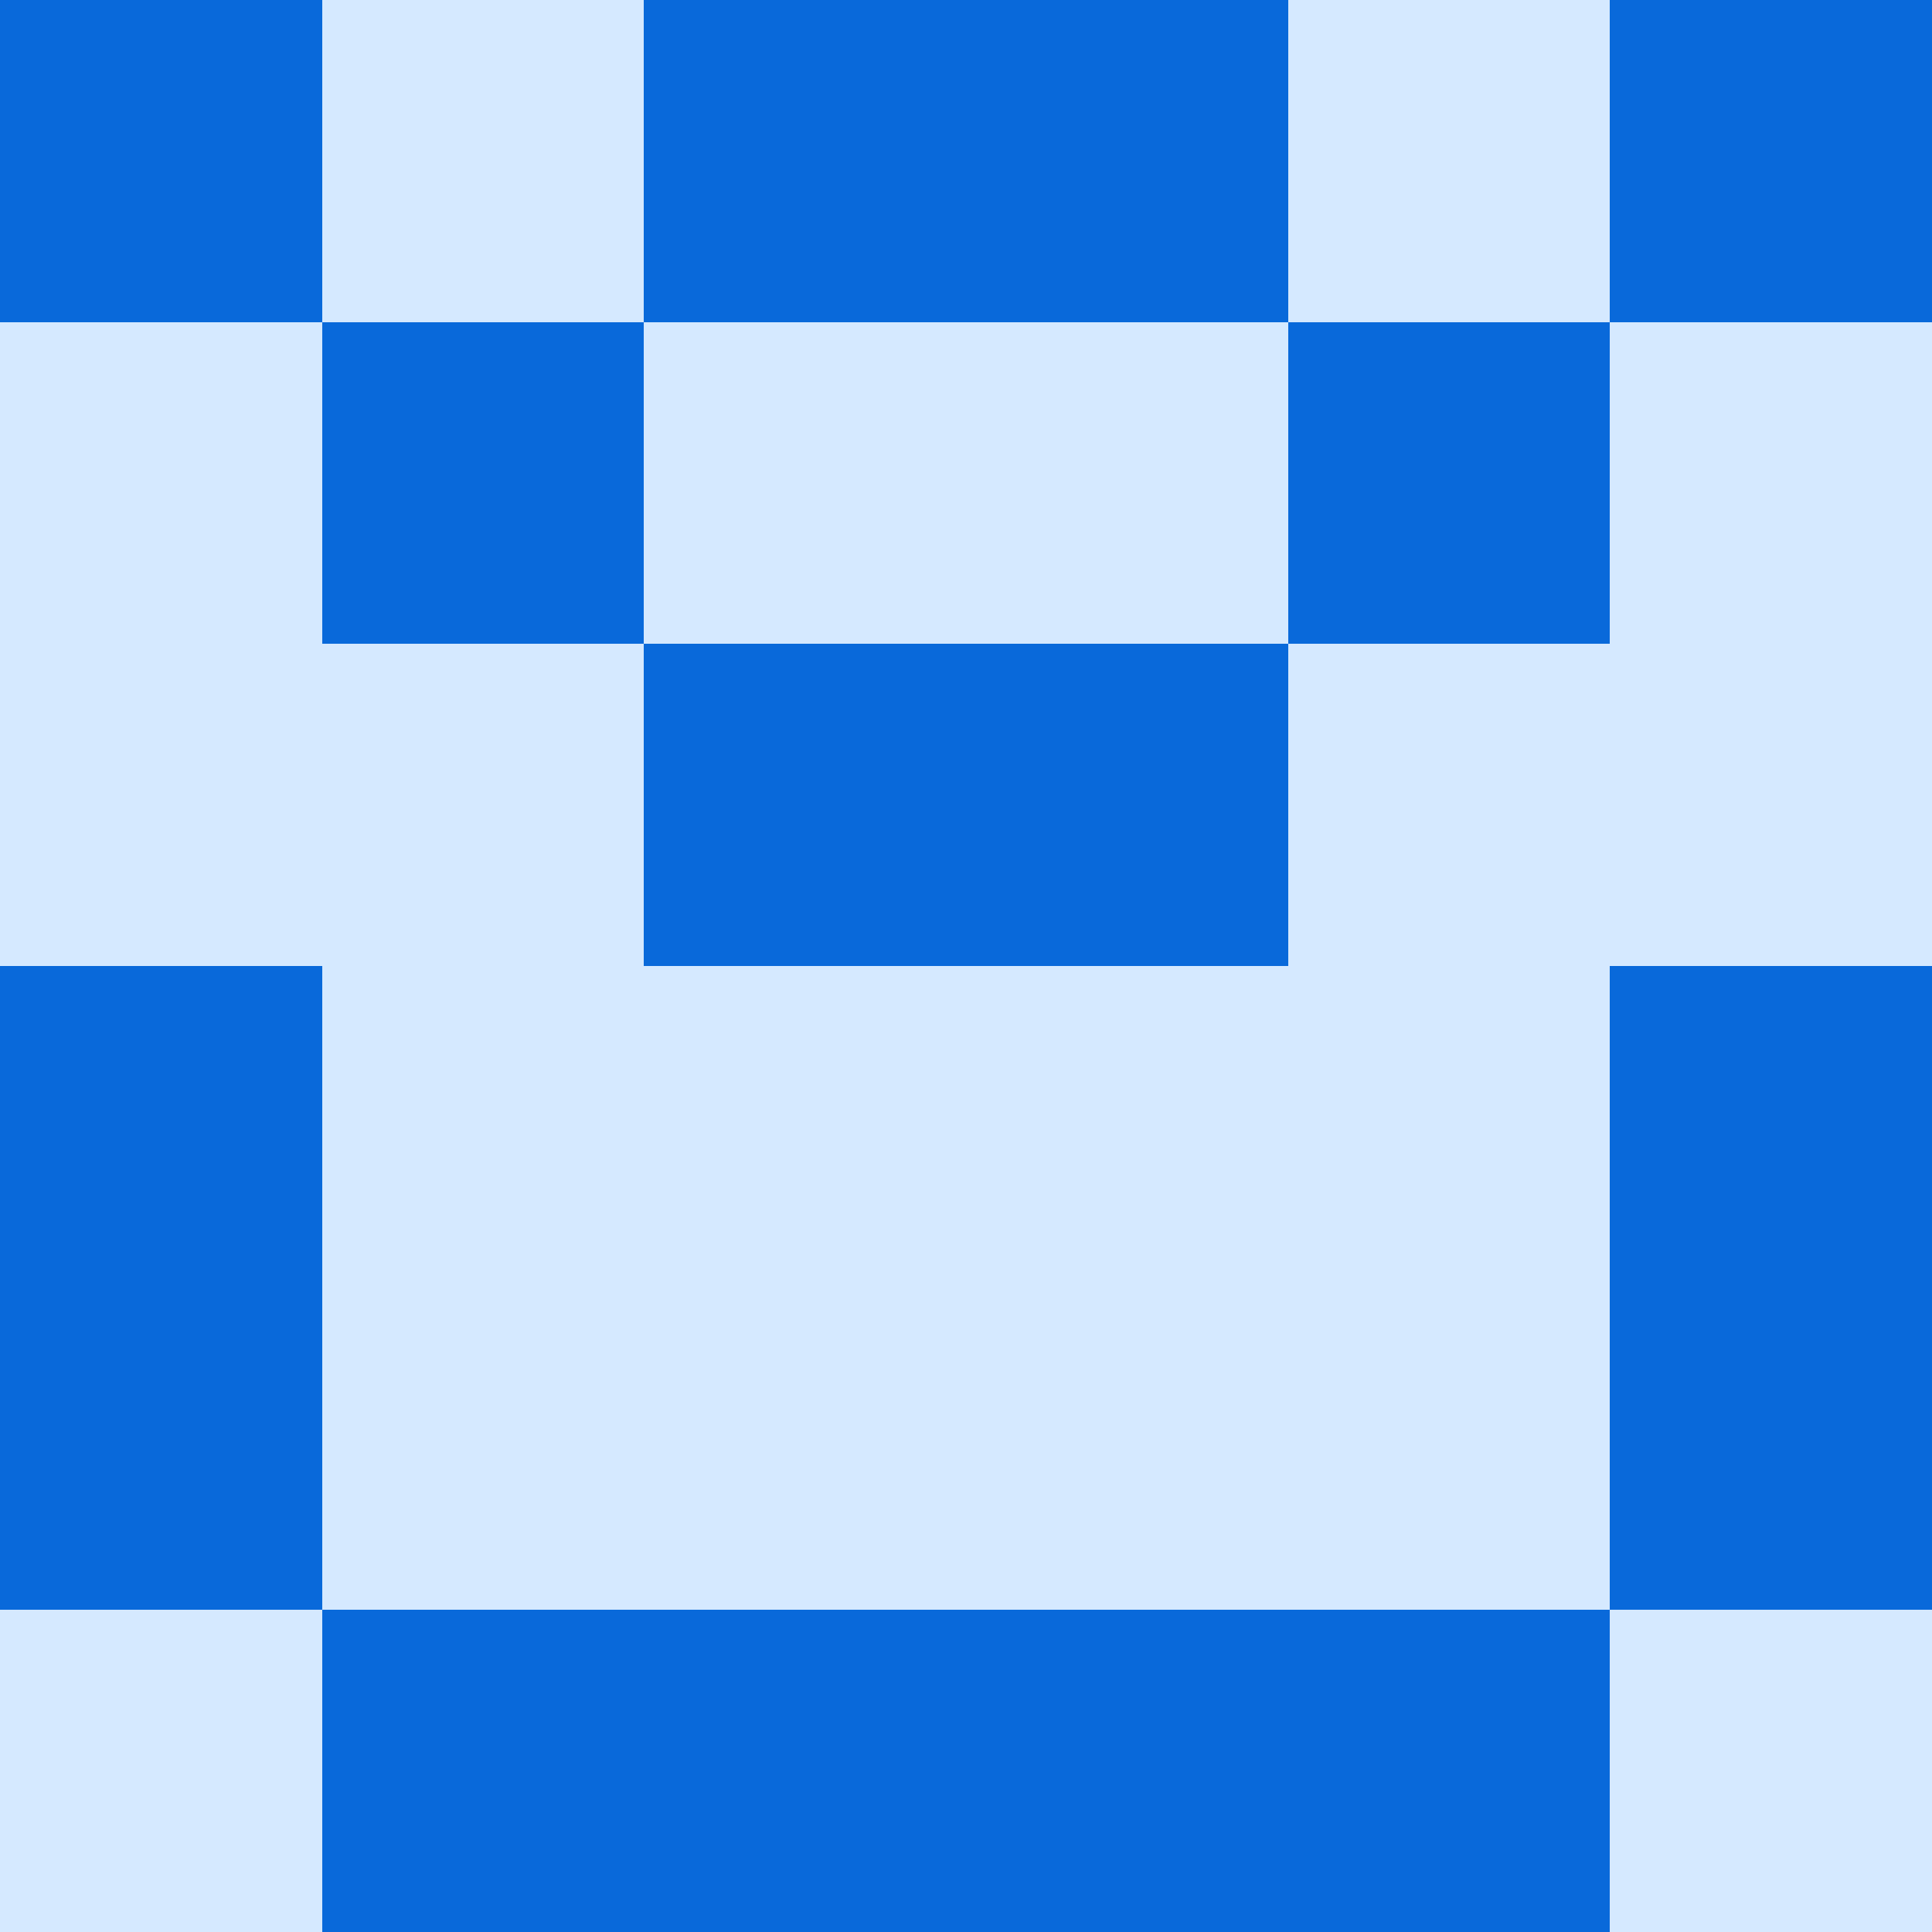
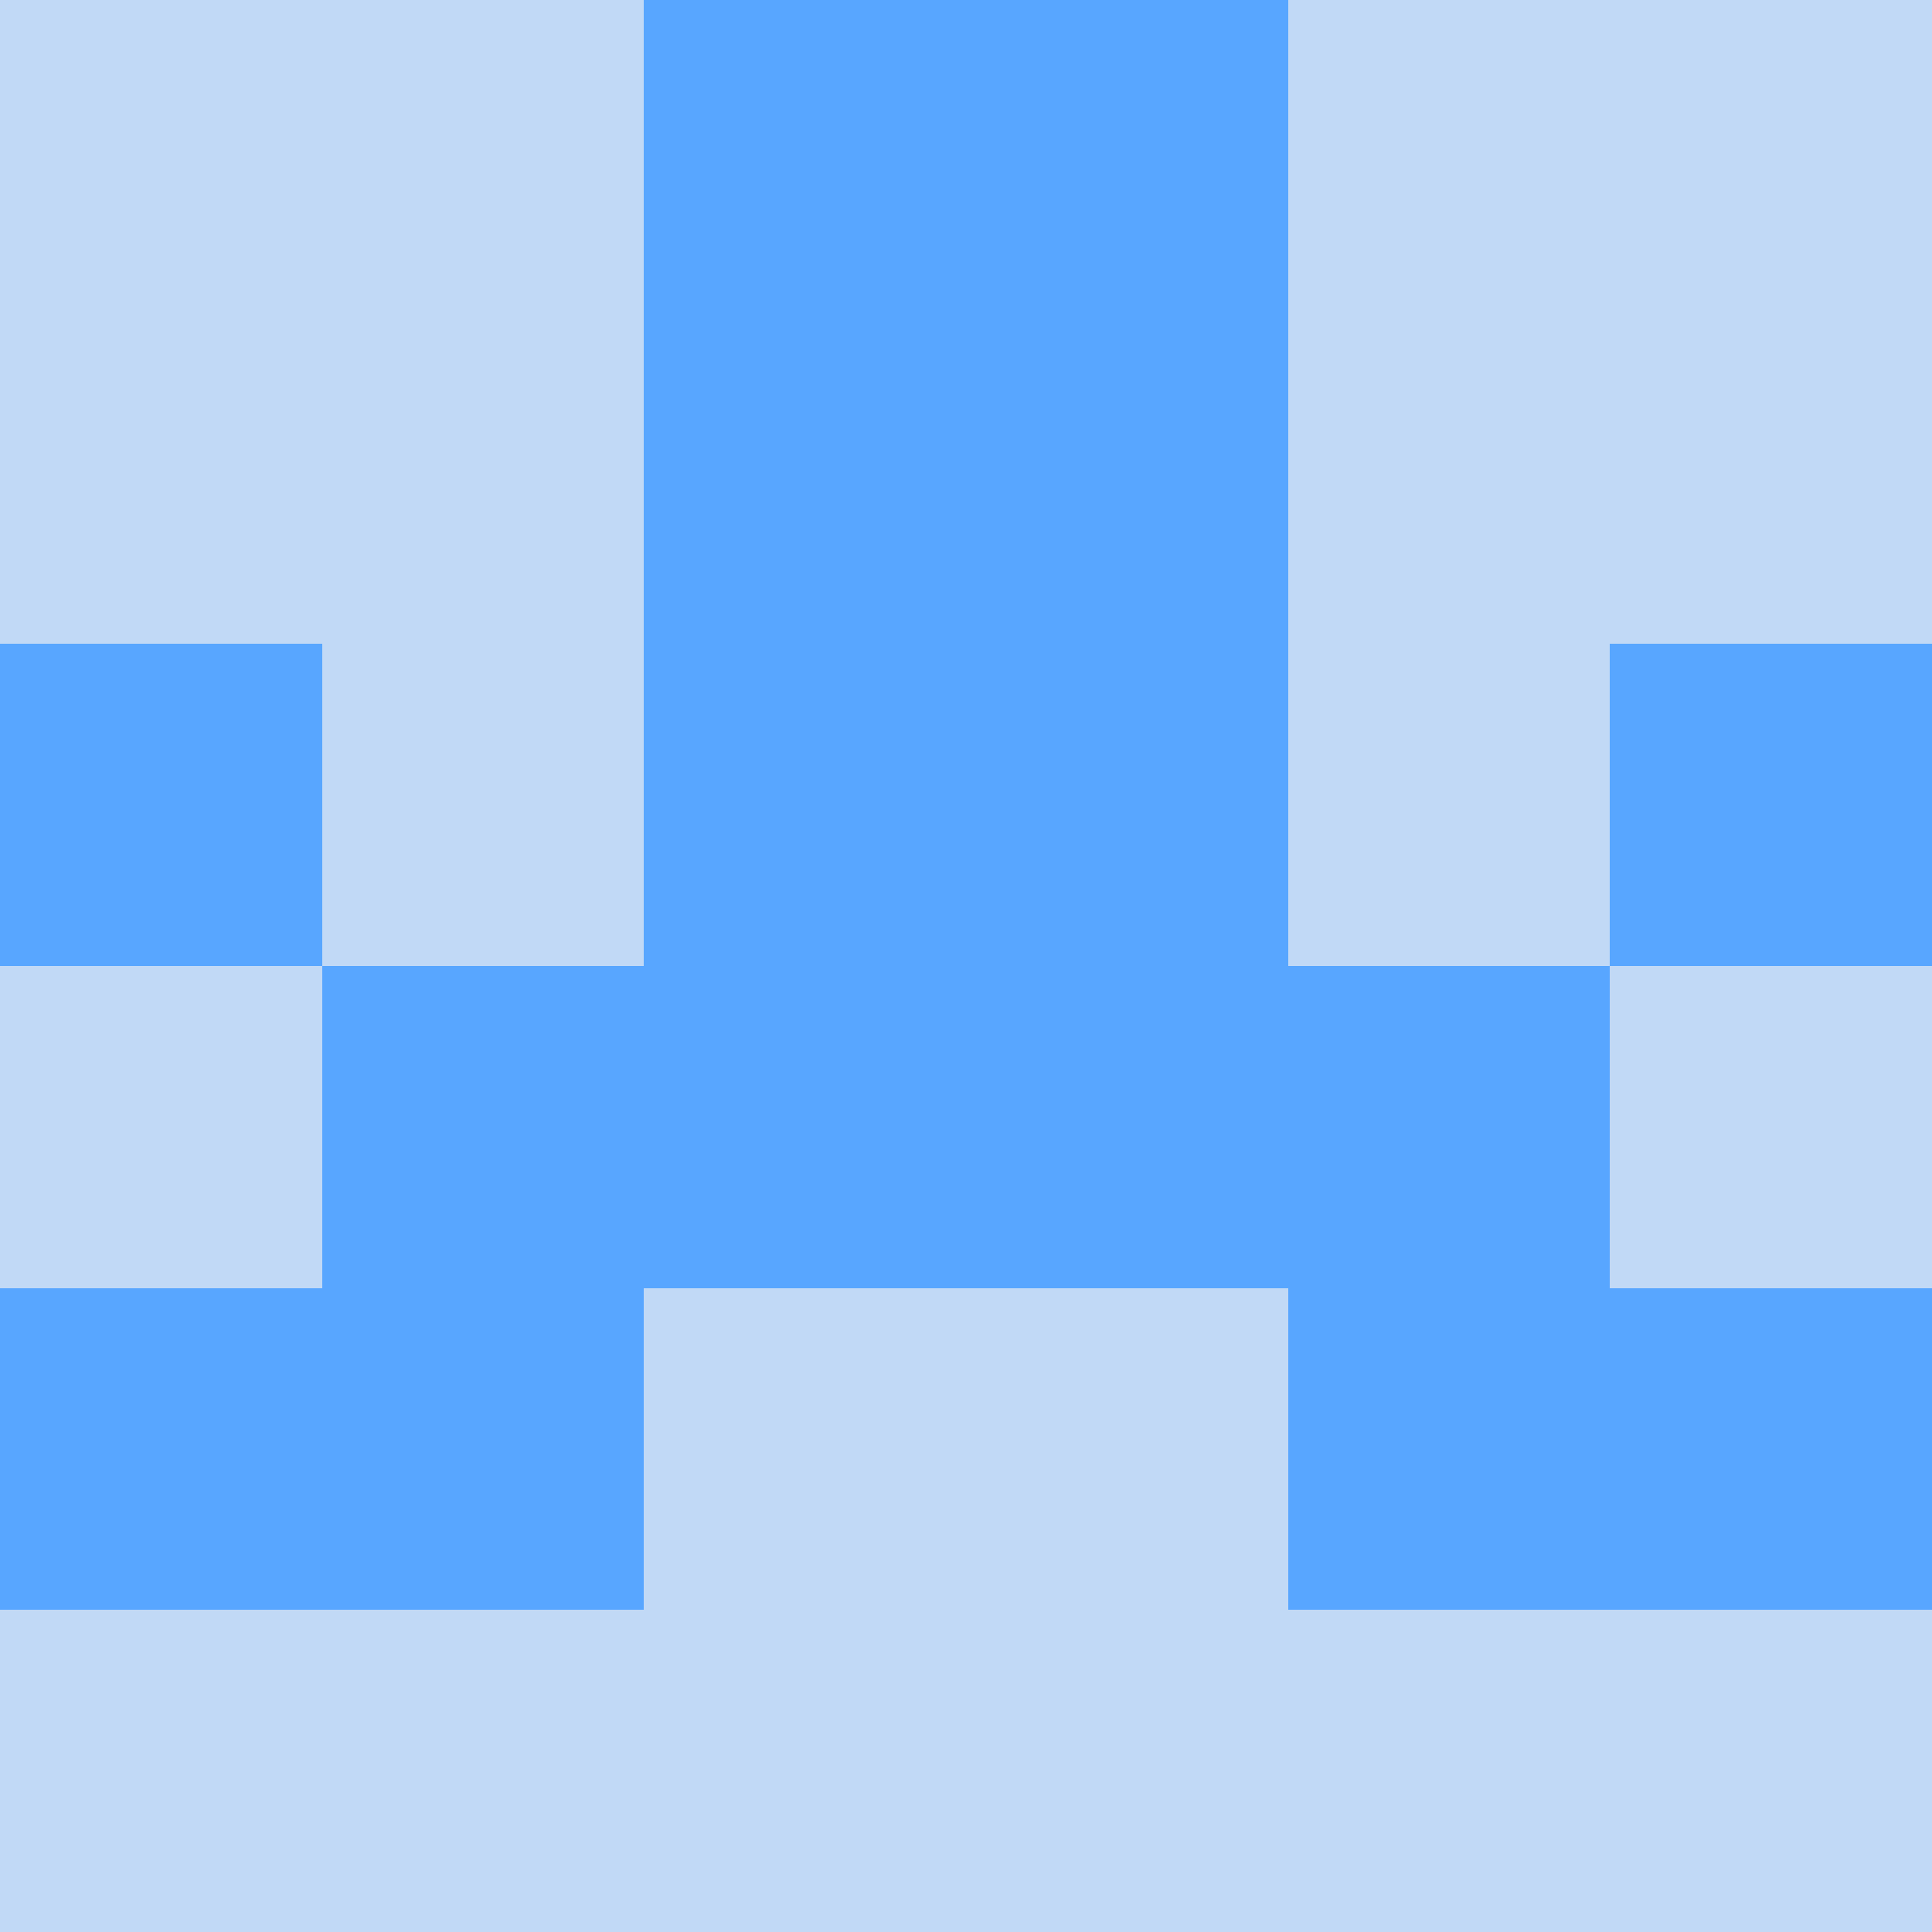
<svg xmlns="http://www.w3.org/2000/svg" viewBox="0 0 48 48" width="192" height="192" shape-rendering="crispEdges">
-   <rect width="48" height="48" fill="#58a6ff" opacity="0.25" />
-   <rect x="0" y="0" width="8" height="8" fill="#0969da" />
-   <rect x="40" y="0" width="8" height="8" fill="#0969da" />
-   <rect x="16" y="0" width="8" height="8" fill="#0969da" />
-   <rect x="24" y="0" width="8" height="8" fill="#0969da" />
-   <rect x="8" y="8" width="8" height="8" fill="#0969da" />
-   <rect x="32" y="8" width="8" height="8" fill="#0969da" />
-   <rect x="16" y="16" width="8" height="8" fill="#0969da" />
-   <rect x="24" y="16" width="8" height="8" fill="#0969da" />
-   <rect x="0" y="24" width="8" height="8" fill="#0969da" />
-   <rect x="40" y="24" width="8" height="8" fill="#0969da" />
-   <rect x="0" y="32" width="8" height="8" fill="#0969da" />
-   <rect x="40" y="32" width="8" height="8" fill="#0969da" />
-   <rect x="8" y="40" width="8" height="8" fill="#0969da" />
-   <rect x="32" y="40" width="8" height="8" fill="#0969da" />
-   <rect x="16" y="40" width="8" height="8" fill="#0969da" />
-   <rect x="24" y="40" width="8" height="8" fill="#0969da" />
+   <rect width="48" height="48" fill="#0969da" opacity="0.25" />
+   <rect x="16" y="0" width="8" height="8" fill="#58a6ff" />
+   <rect x="24" y="0" width="8" height="8" fill="#58a6ff" />
+   <rect x="16" y="8" width="8" height="8" fill="#58a6ff" />
+   <rect x="24" y="8" width="8" height="8" fill="#58a6ff" />
+   <rect x="0" y="16" width="8" height="8" fill="#58a6ff" />
+   <rect x="40" y="16" width="8" height="8" fill="#58a6ff" />
+   <rect x="16" y="16" width="8" height="8" fill="#58a6ff" />
+   <rect x="24" y="16" width="8" height="8" fill="#58a6ff" />
+   <rect x="8" y="24" width="8" height="8" fill="#58a6ff" />
+   <rect x="32" y="24" width="8" height="8" fill="#58a6ff" />
+   <rect x="16" y="24" width="8" height="8" fill="#58a6ff" />
+   <rect x="24" y="24" width="8" height="8" fill="#58a6ff" />
+   <rect x="0" y="32" width="8" height="8" fill="#58a6ff" />
+   <rect x="40" y="32" width="8" height="8" fill="#58a6ff" />
+   <rect x="8" y="32" width="8" height="8" fill="#58a6ff" />
+   <rect x="32" y="32" width="8" height="8" fill="#58a6ff" />
</svg>
